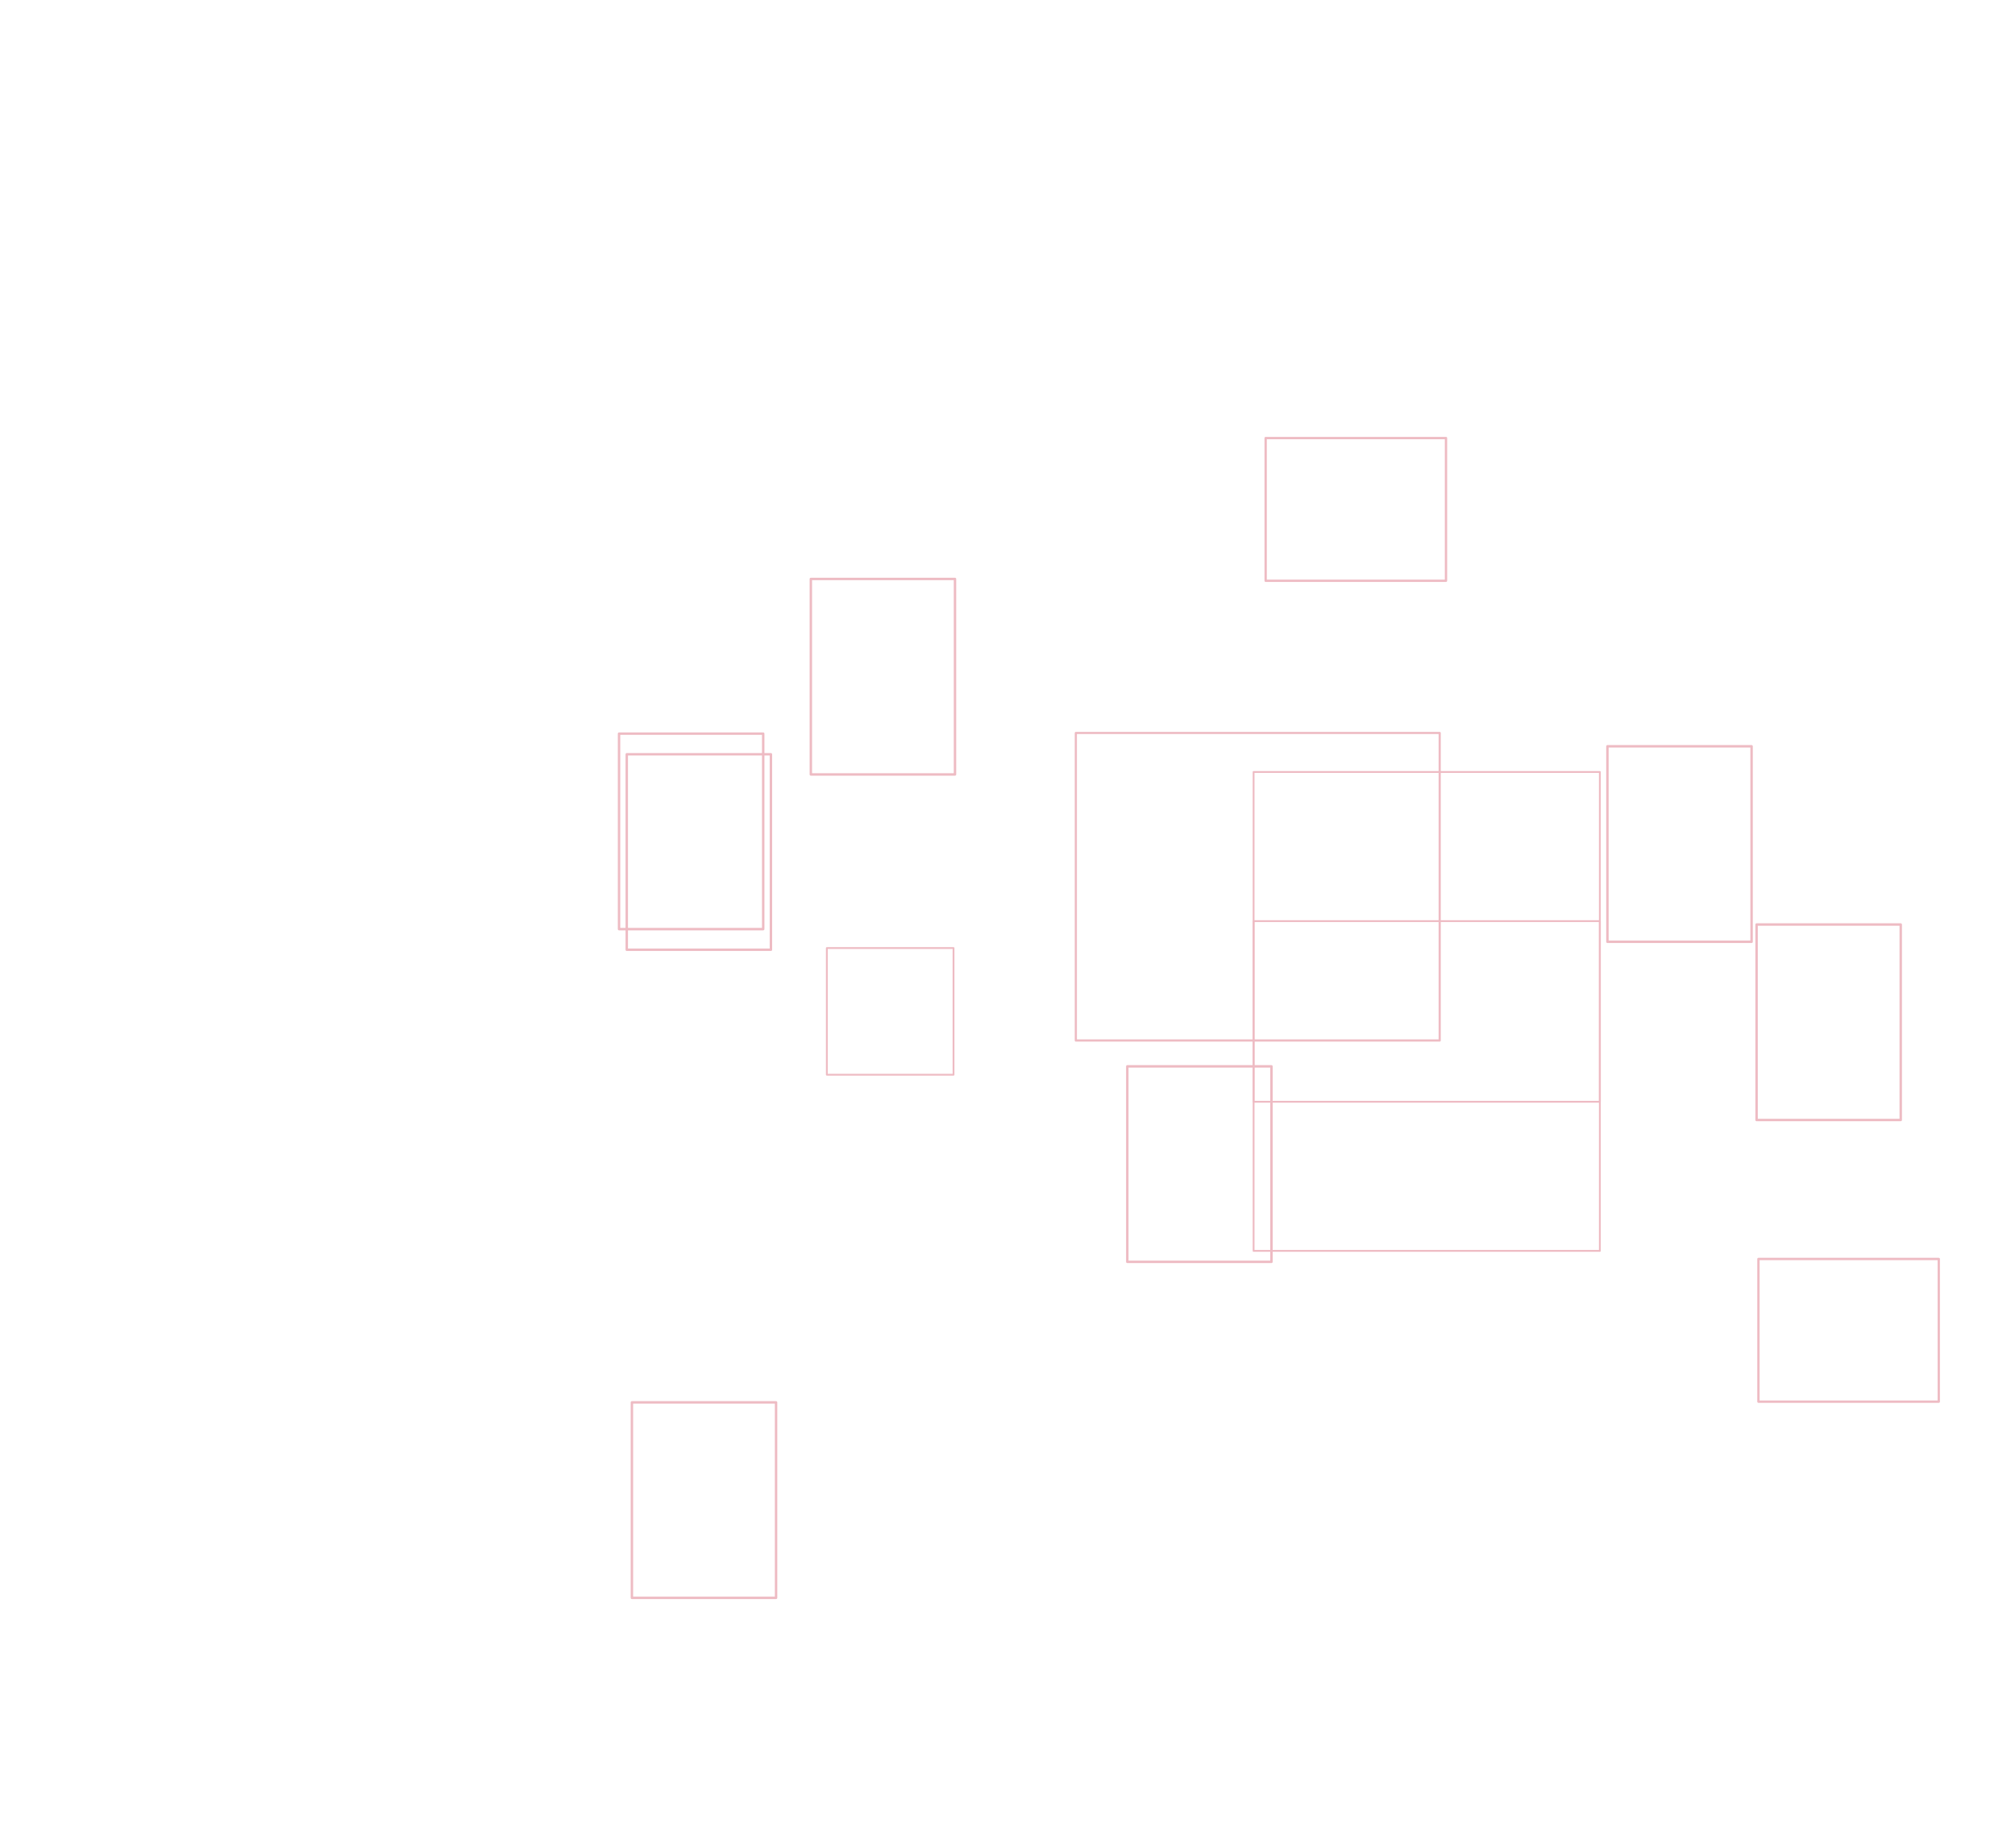
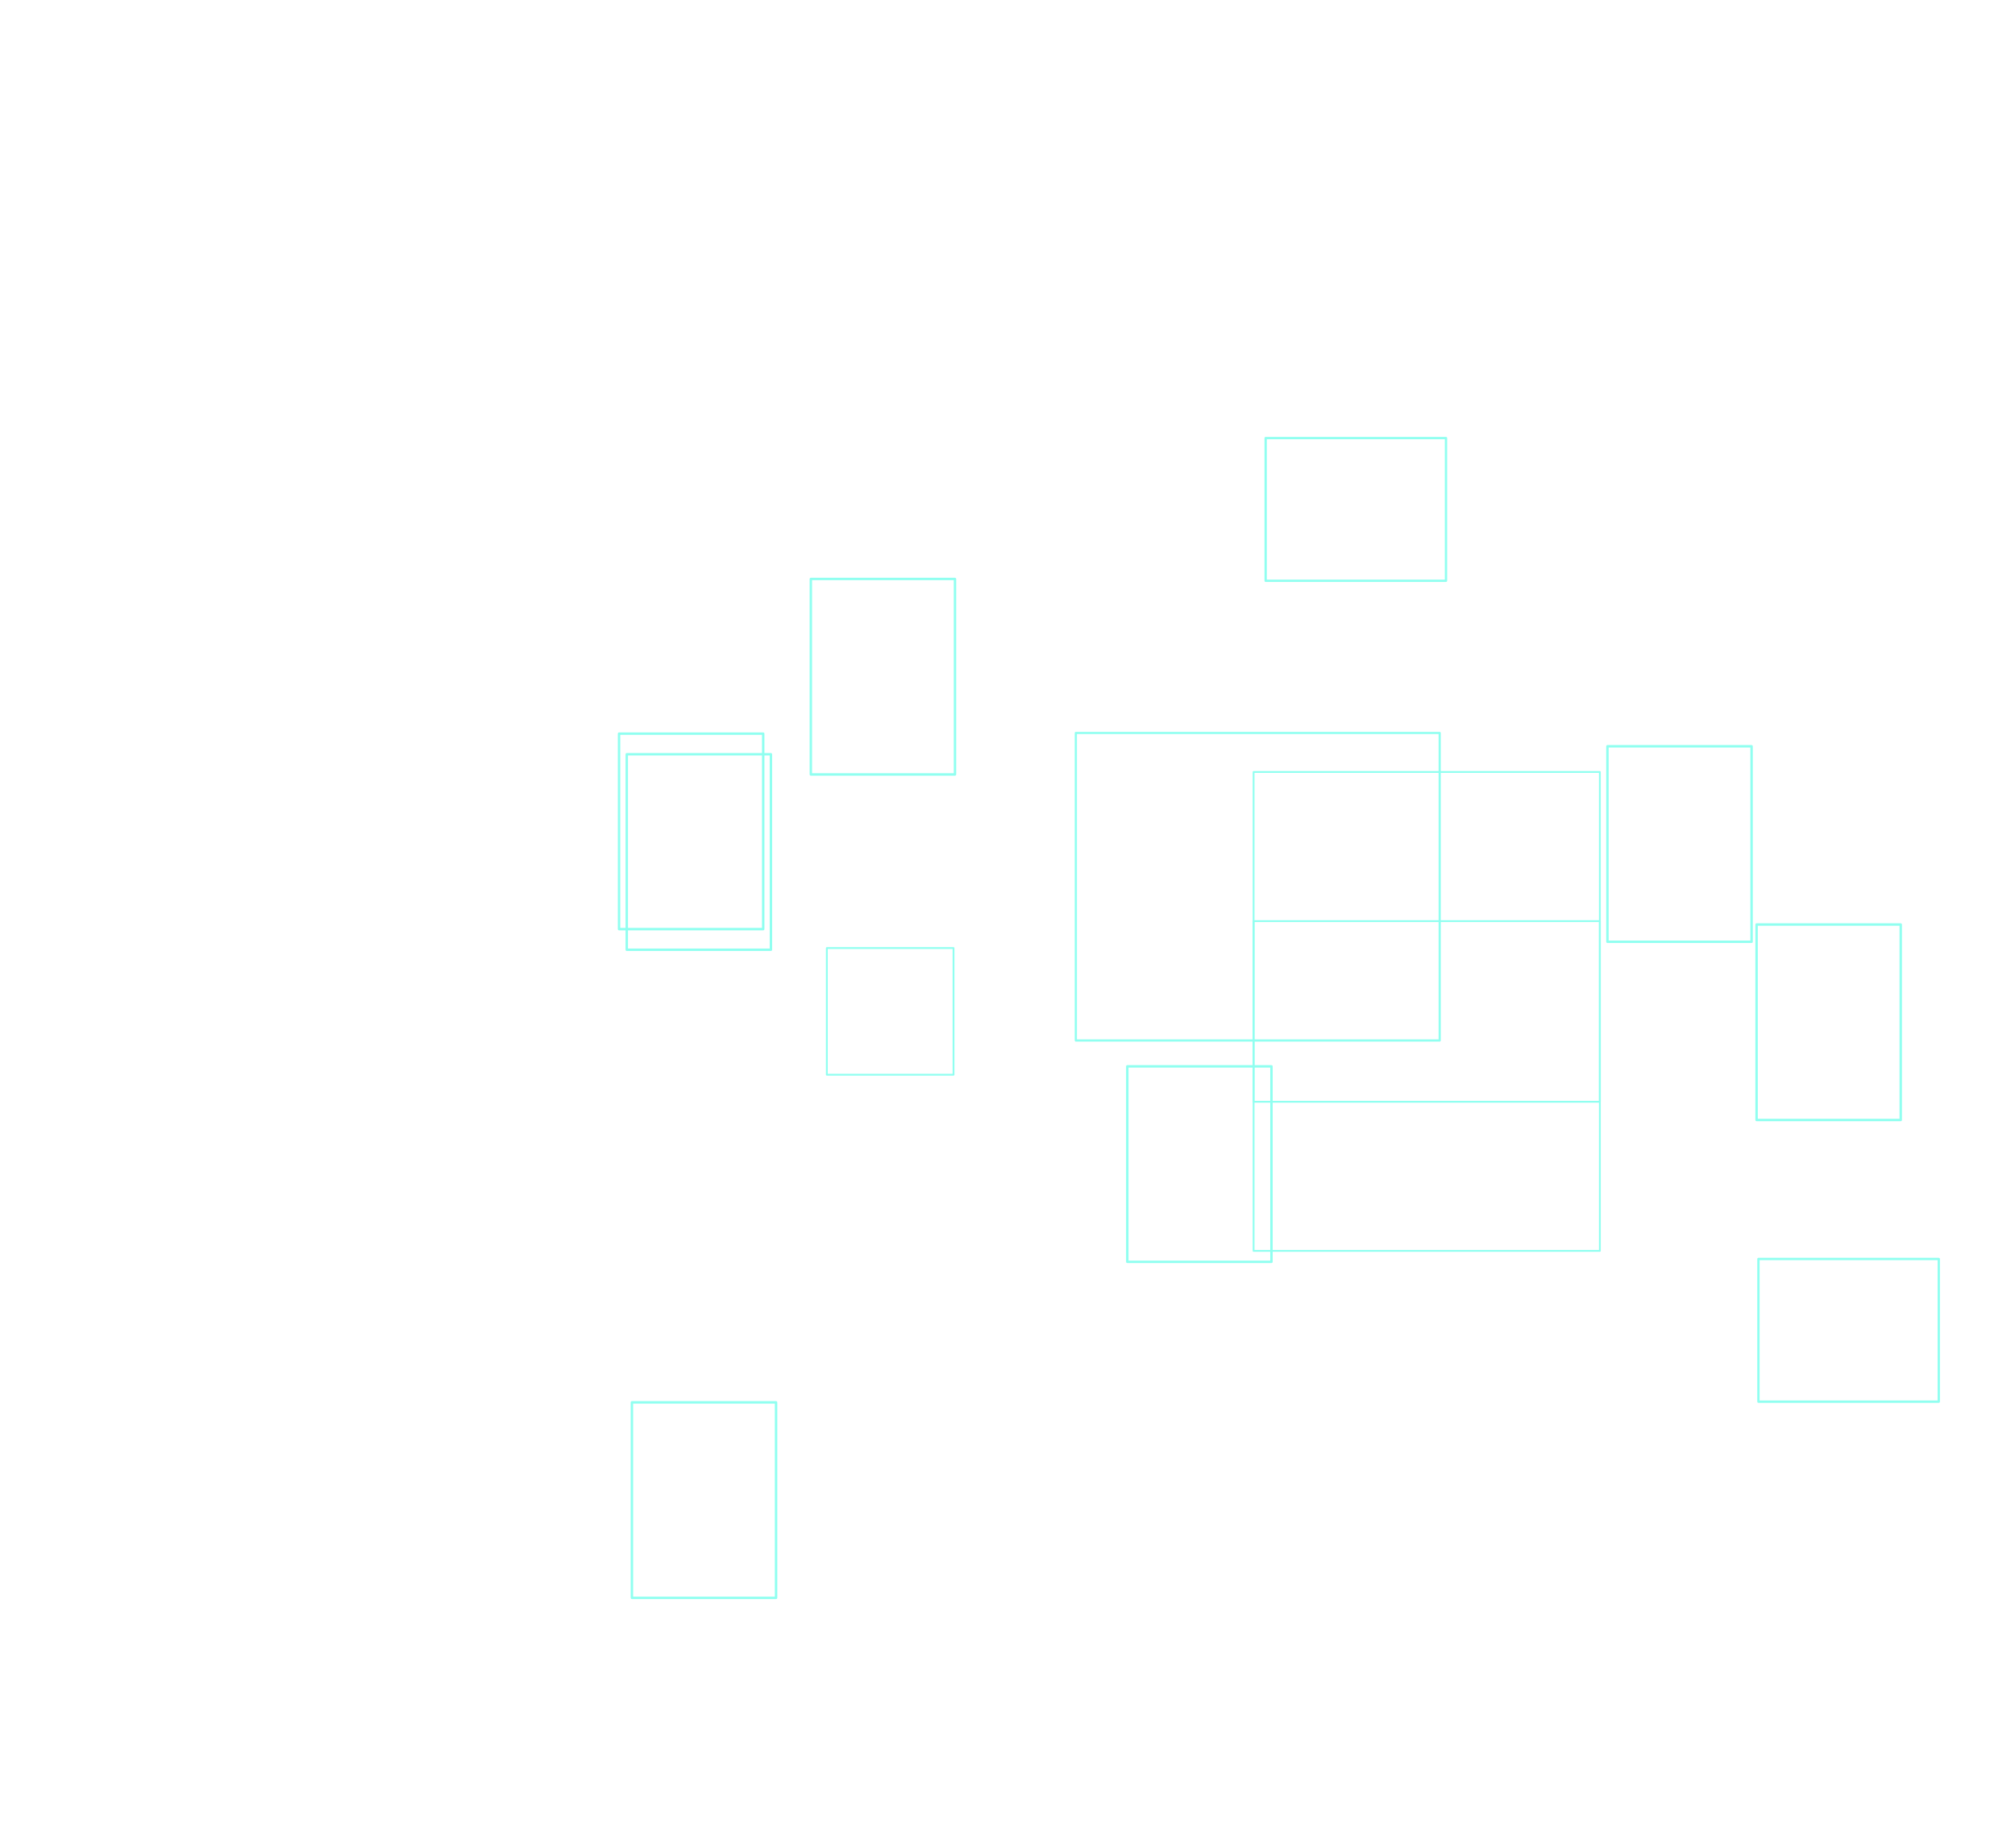
<svg xmlns="http://www.w3.org/2000/svg" width="615.29" height="564.22" version="1.1" viewBox="0 0 141.21 189.92">
  <rect x="-32.948" y="-7.1054e-15" width="207.11" height="189.92" fill-opacity="0" />
-   <g transform="translate(-33.881 -43.206)" fill="none" stroke="#eebbc3" stroke-linejoin="round">
+   <g transform="translate(-33.881 -43.206)" fill="none" stroke="#90fff0" stroke-linejoin="round">
    <rect x="129.78" y="137.89" width="35.591" height="33.898" stroke-width=".188" />
    <rect x="129.78" y="122.56" width="35.591" height="33.898" stroke-width=".188" />
    <rect x="181.67" y="172.62" width="18.536" height="14.669" stroke-width=".239" />
    <g stroke-width=".25">
      <rect x="65.352" y="120.74" width="14.817" height="20.094" />
      <rect x="64.559" y="118.62" width="14.817" height="20.094" />
      <rect x="65.881" y="187.36" width="14.817" height="20.094" />
      <rect x="84.272" y="102.72" width="14.817" height="20.094" />
      <rect x="181.48" y="138.24" width="14.817" height="20.094" />
      <rect x="116.8" y="152.82" width="14.817" height="20.094" />
    </g>
    <rect x="131.02" y="88.236" width="18.536" height="14.669" stroke-width=".239" />
    <rect x="166.15" y="119.92" width="14.817" height="20.094" stroke-width=".25" />
    <rect x="85.918" y="140.66" width="13.02" height="13.02" stroke-width=".188" />
    <rect x="111.51" y="118.55" width="37.399" height="31.612" stroke-width=".224" />
  </g>
</svg>
